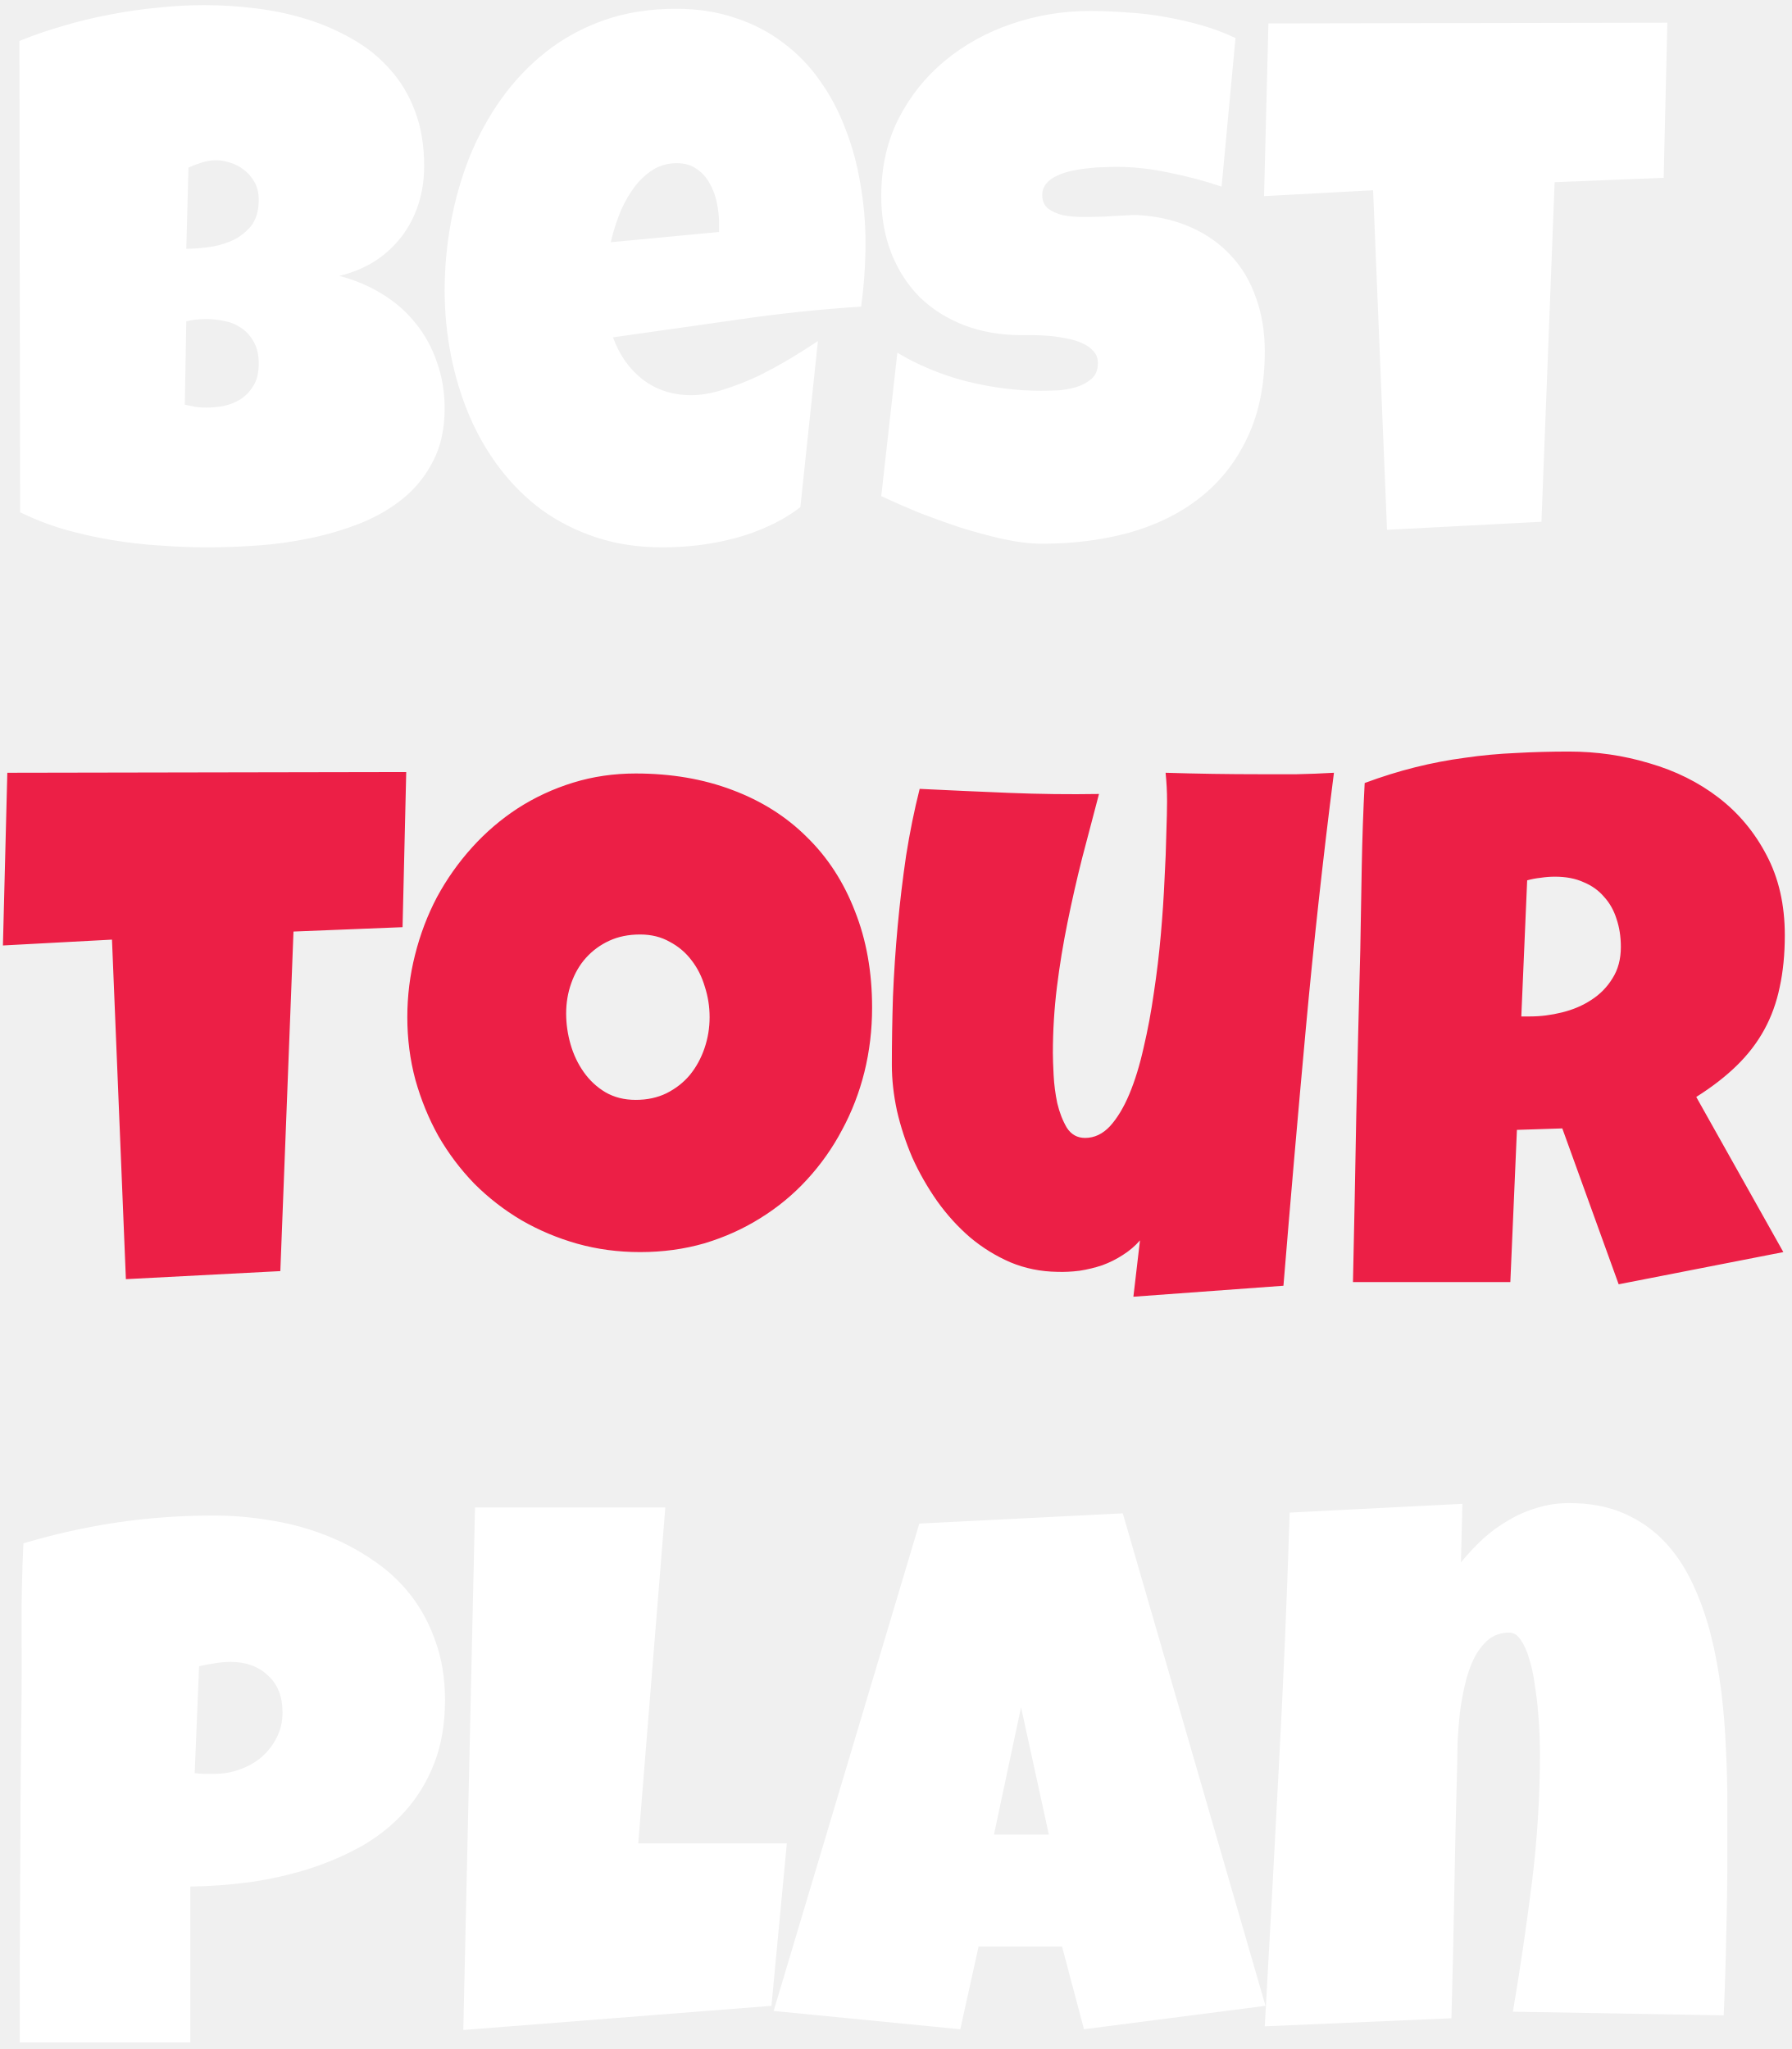
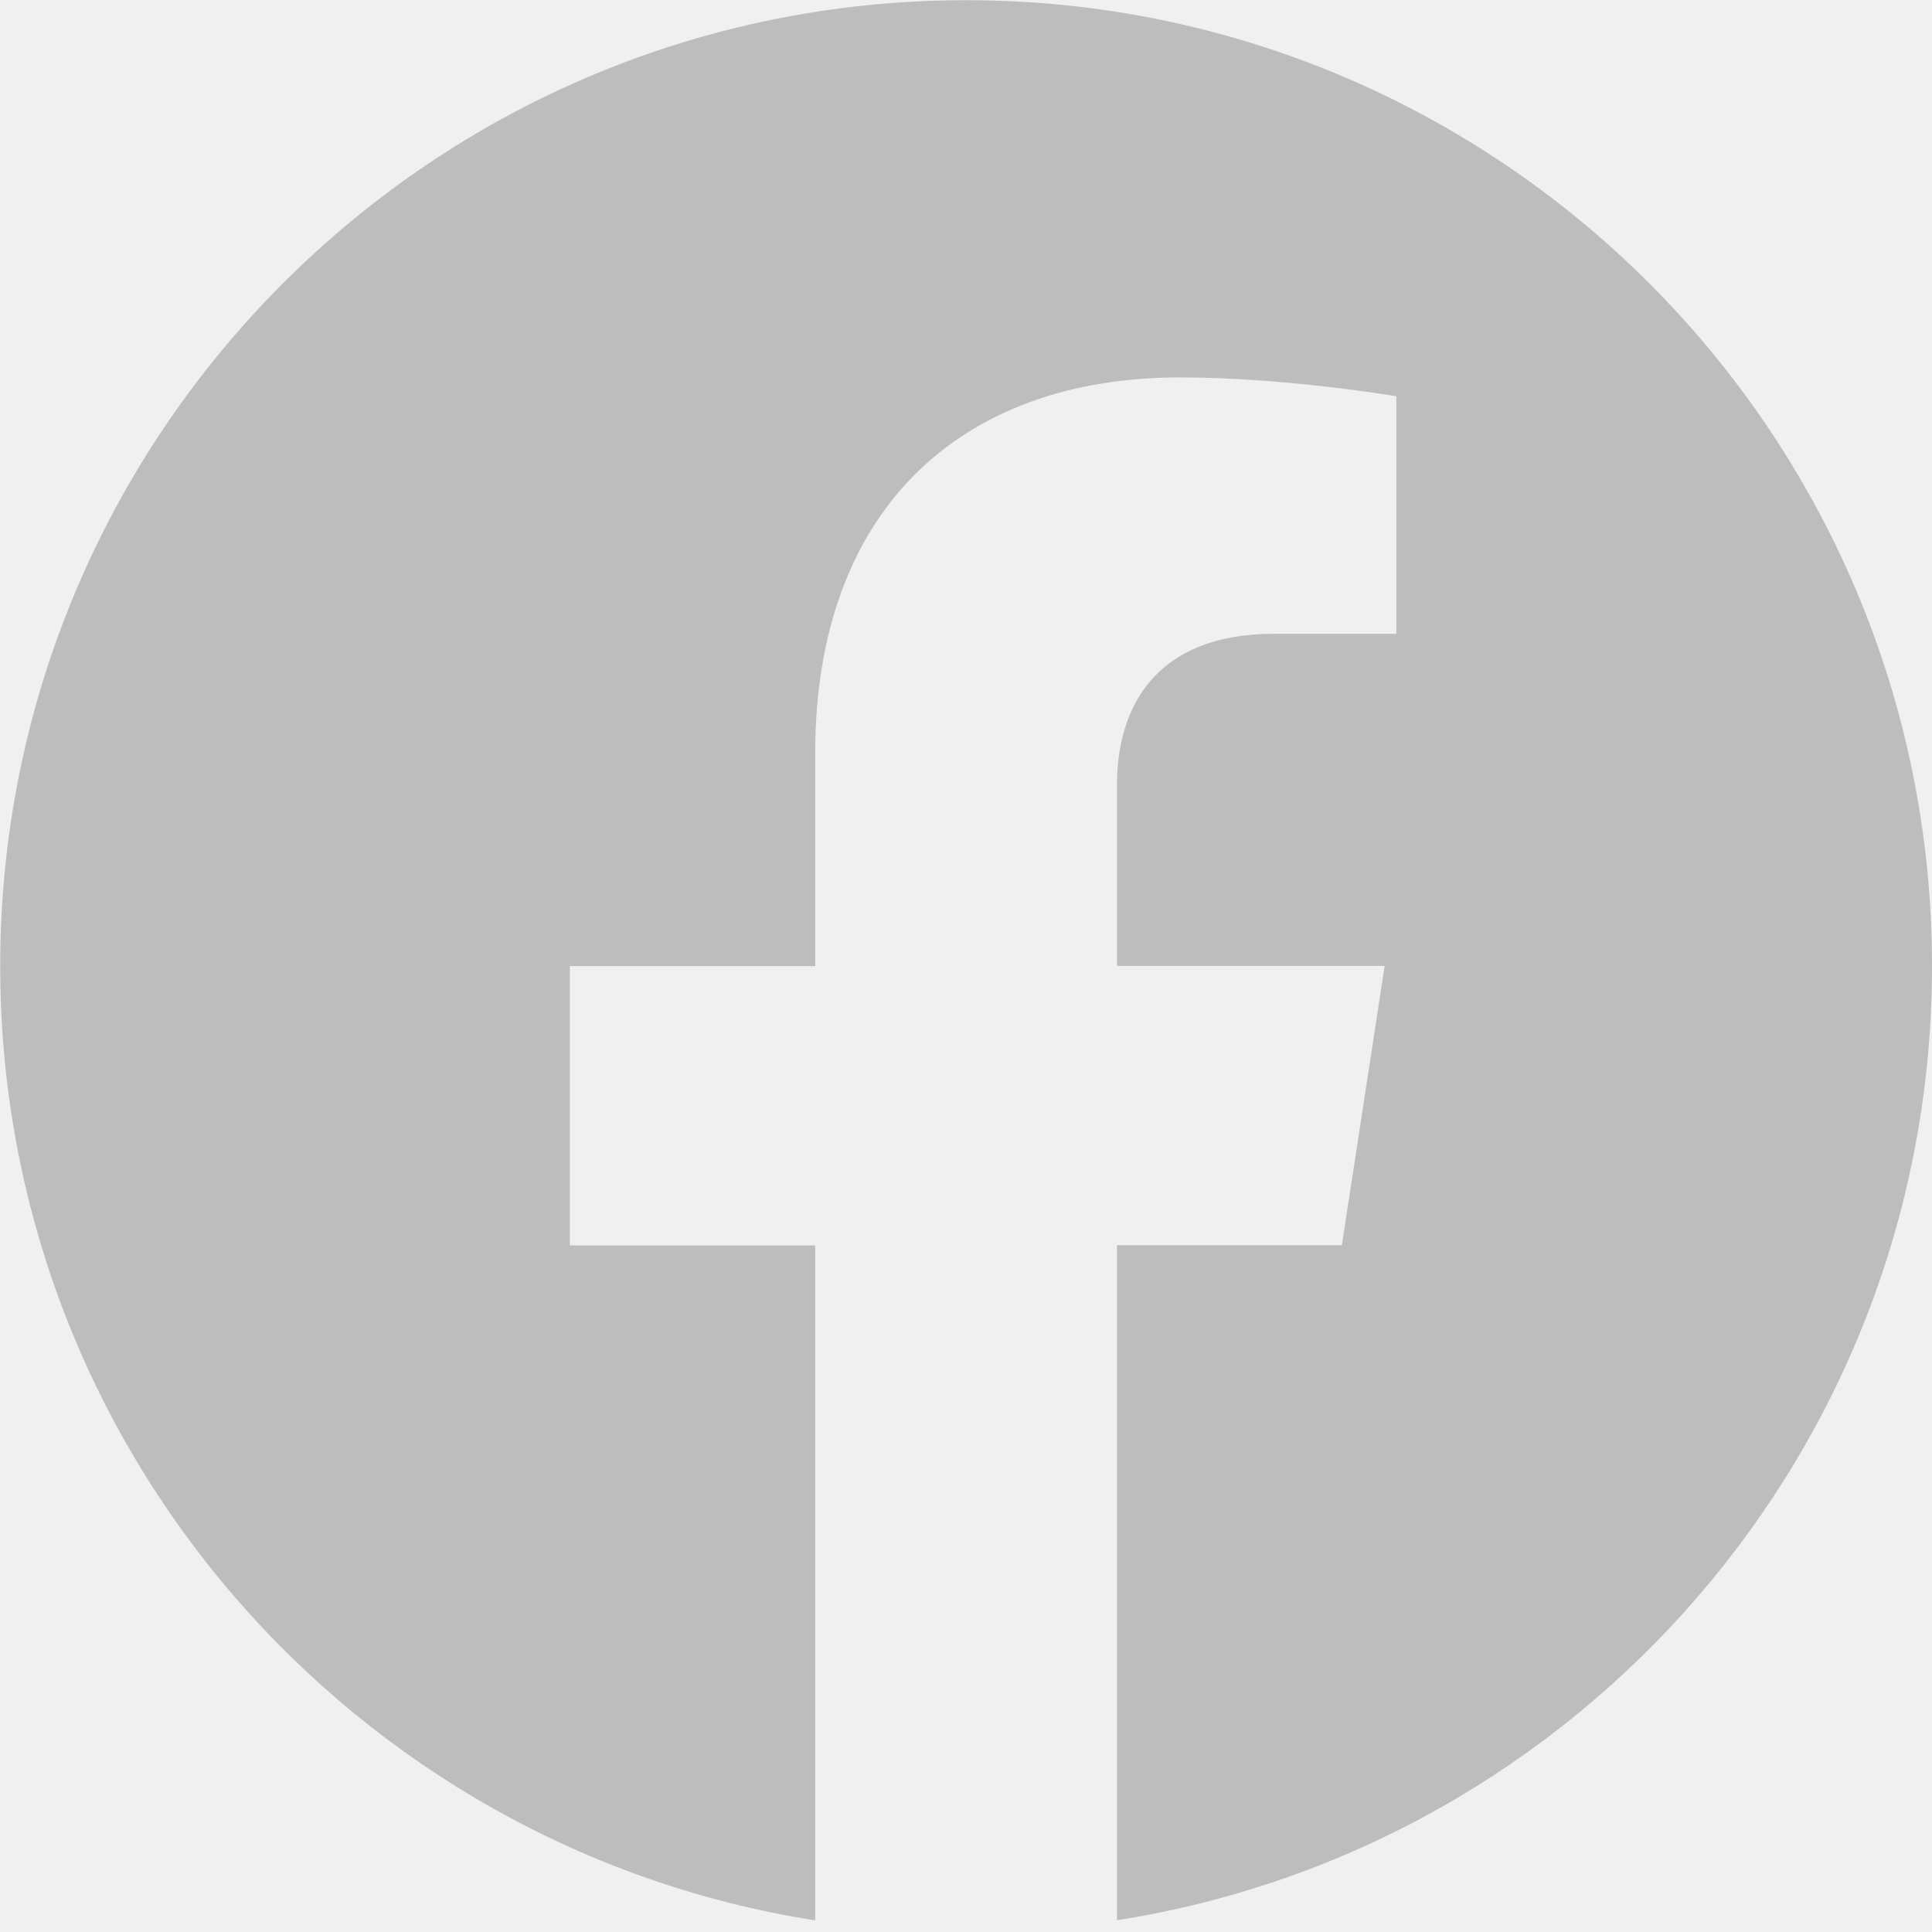
- <svg xmlns="http://www.w3.org/2000/svg" width="153" height="175" viewBox="0 0 153 175" fill="none">
-   <path d="M37.969 34.875C37.969 36.604 37.646 38.094 37 39.344C36.375 40.594 35.531 41.656 34.469 42.531C33.406 43.406 32.177 44.125 30.781 44.688C29.406 45.229 27.969 45.656 26.469 45.969C24.969 46.281 23.458 46.49 21.938 46.594C20.438 46.698 19.031 46.75 17.719 46.75C16.427 46.75 15.083 46.698 13.688 46.594C12.312 46.51 10.938 46.354 9.562 46.125C8.188 45.896 6.833 45.594 5.5 45.219C4.167 44.823 2.906 44.333 1.719 43.75L1.656 3.5C2.823 3.021 4.062 2.594 5.375 2.219C6.688 1.823 8.021 1.5 9.375 1.25C10.75 0.979 12.115 0.781 13.469 0.656C14.823 0.51 16.135 0.438 17.406 0.438C18.885 0.438 20.375 0.531 21.875 0.719C23.396 0.906 24.854 1.219 26.25 1.656C27.646 2.094 28.948 2.667 30.156 3.375C31.365 4.062 32.417 4.917 33.312 5.938C34.229 6.958 34.938 8.146 35.438 9.5C35.958 10.854 36.219 12.417 36.219 14.188C36.219 15.354 36.052 16.448 35.719 17.469C35.385 18.49 34.906 19.406 34.281 20.219C33.656 21.031 32.896 21.729 32 22.312C31.104 22.875 30.094 23.292 28.969 23.562C30.323 23.917 31.552 24.438 32.656 25.125C33.781 25.812 34.729 26.646 35.5 27.625C36.292 28.604 36.896 29.708 37.312 30.938C37.75 32.167 37.969 33.479 37.969 34.875ZM22.094 17.062C22.094 16.458 21.969 15.948 21.719 15.531C21.469 15.094 21.156 14.74 20.781 14.469C20.427 14.198 20.031 14 19.594 13.875C19.177 13.75 18.802 13.688 18.469 13.688C18.052 13.688 17.646 13.75 17.25 13.875C16.854 14 16.469 14.146 16.094 14.312L15.906 21.25C16.385 21.25 16.979 21.208 17.688 21.125C18.396 21.042 19.073 20.865 19.719 20.594C20.385 20.302 20.948 19.885 21.406 19.344C21.865 18.781 22.094 18.021 22.094 17.062ZM17.656 27.25C17.052 27.25 16.469 27.312 15.906 27.438L15.781 34.562C16.094 34.625 16.396 34.688 16.688 34.75C17 34.792 17.302 34.812 17.594 34.812C18.031 34.812 18.51 34.771 19.031 34.688C19.552 34.583 20.042 34.396 20.5 34.125C20.958 33.833 21.333 33.448 21.625 32.969C21.938 32.49 22.094 31.854 22.094 31.062C22.094 30.271 21.938 29.625 21.625 29.125C21.333 28.625 20.969 28.24 20.531 27.969C20.094 27.677 19.615 27.49 19.094 27.406C18.573 27.302 18.094 27.25 17.656 27.25ZM73.906 20.75C73.906 22.562 73.781 24.375 73.531 26.188C69.969 26.417 66.427 26.792 62.906 27.312C59.385 27.812 55.865 28.312 52.344 28.812C52.885 30.312 53.729 31.51 54.875 32.406C56.042 33.302 57.427 33.75 59.031 33.75C59.865 33.75 60.771 33.594 61.75 33.281C62.75 32.969 63.74 32.583 64.719 32.125C65.698 31.646 66.635 31.135 67.531 30.594C68.427 30.052 69.198 29.562 69.844 29.125L68.344 43.312C67.531 43.938 66.646 44.469 65.688 44.906C64.75 45.344 63.771 45.698 62.75 45.969C61.729 46.24 60.698 46.438 59.656 46.562C58.615 46.688 57.594 46.75 56.594 46.75C54.531 46.75 52.646 46.469 50.938 45.906C49.229 45.344 47.677 44.562 46.281 43.562C44.906 42.542 43.698 41.344 42.656 39.969C41.615 38.594 40.75 37.094 40.062 35.469C39.375 33.844 38.854 32.125 38.5 30.312C38.146 28.5 37.969 26.667 37.969 24.812C37.969 22.875 38.146 20.938 38.5 19C38.854 17.062 39.385 15.198 40.094 13.406C40.823 11.615 41.729 9.958 42.812 8.438C43.917 6.896 45.198 5.552 46.656 4.406C48.115 3.26 49.76 2.365 51.594 1.719C53.448 1.073 55.49 0.75 57.719 0.75C59.573 0.75 61.26 1.01 62.781 1.531C64.323 2.031 65.688 2.74 66.875 3.656C68.083 4.552 69.125 5.625 70 6.875C70.896 8.125 71.625 9.5 72.188 11C72.771 12.479 73.198 14.052 73.469 15.719C73.76 17.365 73.906 19.042 73.906 20.75ZM61.406 19.125C61.406 18.542 61.344 17.948 61.219 17.344C61.094 16.719 60.885 16.156 60.594 15.656C60.323 15.156 59.958 14.75 59.5 14.438C59.042 14.104 58.469 13.938 57.781 13.938C56.948 13.938 56.208 14.167 55.562 14.625C54.938 15.062 54.396 15.625 53.938 16.312C53.479 16.979 53.104 17.708 52.812 18.5C52.521 19.292 52.302 20.021 52.156 20.688L61.406 19.812V19.125ZM108 30C108 32.854 107.5 35.323 106.5 37.406C105.521 39.469 104.167 41.177 102.438 42.531C100.729 43.865 98.719 44.854 96.406 45.5C94.115 46.125 91.646 46.438 89 46.438C87.979 46.438 86.854 46.302 85.625 46.031C84.417 45.76 83.188 45.427 81.938 45.031C80.688 44.615 79.479 44.177 78.312 43.719C77.167 43.24 76.146 42.792 75.25 42.375L76.625 30.125C78.396 31.188 80.354 32 82.5 32.562C84.667 33.104 86.792 33.375 88.875 33.375C89.271 33.375 89.75 33.365 90.312 33.344C90.875 33.302 91.406 33.208 91.906 33.062C92.427 32.896 92.865 32.656 93.219 32.344C93.573 32.031 93.75 31.583 93.75 31C93.75 30.604 93.625 30.271 93.375 30C93.125 29.708 92.802 29.479 92.406 29.312C92.01 29.125 91.562 28.99 91.062 28.906C90.562 28.802 90.073 28.729 89.594 28.688C89.115 28.646 88.667 28.625 88.25 28.625C87.833 28.625 87.5 28.625 87.25 28.625C85.458 28.625 83.823 28.344 82.344 27.781C80.885 27.219 79.625 26.427 78.562 25.406C77.521 24.365 76.708 23.115 76.125 21.656C75.542 20.177 75.25 18.542 75.25 16.75C75.25 14.292 75.74 12.094 76.719 10.156C77.719 8.198 79.042 6.542 80.688 5.188C82.354 3.812 84.26 2.76 86.406 2.031C88.552 1.302 90.771 0.938 93.062 0.938C94.083 0.938 95.135 0.979 96.219 1.062C97.302 1.125 98.375 1.25 99.438 1.438C100.521 1.625 101.573 1.865 102.594 2.156C103.615 2.448 104.583 2.812 105.5 3.25L104.312 15.938C102.896 15.458 101.406 15.062 99.844 14.75C98.302 14.417 96.792 14.25 95.312 14.25C95.042 14.25 94.688 14.26 94.25 14.281C93.833 14.281 93.385 14.312 92.906 14.375C92.448 14.417 91.979 14.49 91.5 14.594C91.021 14.698 90.594 14.844 90.219 15.031C89.844 15.198 89.542 15.427 89.312 15.719C89.083 16.01 88.979 16.354 89 16.75C89.021 17.208 89.188 17.562 89.5 17.812C89.833 18.062 90.25 18.25 90.75 18.375C91.271 18.479 91.833 18.531 92.438 18.531C93.062 18.531 93.677 18.521 94.281 18.5C94.885 18.458 95.448 18.427 95.969 18.406C96.49 18.365 96.917 18.354 97.25 18.375C98.917 18.479 100.417 18.833 101.75 19.438C103.083 20.042 104.208 20.844 105.125 21.844C106.062 22.844 106.771 24.042 107.25 25.438C107.75 26.812 108 28.333 108 30ZM142.375 1.938L142.062 15.188L132.75 15.562L131.625 44.562L118.438 45.25L117.25 16.25L107.938 16.75L108.312 2L142.375 1.938ZM38 145.188C38 147.208 37.698 149 37.094 150.562C36.49 152.125 35.656 153.5 34.594 154.688C33.552 155.854 32.323 156.844 30.906 157.656C29.49 158.448 27.969 159.104 26.344 159.625C24.74 160.125 23.073 160.5 21.344 160.75C19.615 160.979 17.917 161.104 16.25 161.125V174.438H1.688C1.688 172.062 1.688 169.75 1.688 167.5C1.708 165.25 1.719 163.021 1.719 160.812C1.74 158.583 1.75 156.344 1.75 154.094C1.771 151.844 1.792 149.521 1.812 147.125C1.854 144.583 1.865 142.042 1.844 139.5C1.823 136.958 1.875 134.396 2 131.812C4.667 131.021 7.333 130.427 10 130.031C12.667 129.635 15.417 129.438 18.25 129.438C19.854 129.438 21.458 129.573 23.062 129.844C24.667 130.094 26.198 130.5 27.656 131.062C29.135 131.625 30.5 132.333 31.75 133.188C33.021 134.021 34.115 135.021 35.031 136.188C35.948 137.354 36.667 138.688 37.188 140.188C37.729 141.688 38 143.354 38 145.188ZM24.125 146.25C24.125 144.896 23.708 143.844 22.875 143.094C22.062 142.323 21 141.938 19.688 141.938C19.25 141.938 18.792 141.979 18.312 142.062C17.854 142.125 17.417 142.208 17 142.312L16.625 151.438C16.917 151.479 17.198 151.5 17.469 151.5C17.74 151.5 18.021 151.5 18.312 151.5C19.062 151.5 19.781 151.375 20.469 151.125C21.177 150.875 21.802 150.521 22.344 150.062C22.885 149.583 23.312 149.031 23.625 148.406C23.958 147.76 24.125 147.042 24.125 146.25ZM67.188 157.438L65.875 171.312L39.562 173.375L40.562 128.75H56.812L54.5 157.438H67.188ZM108.062 171.312L92.562 173.312L90.688 166.25H83.562L82 173.312L66.062 171.75L78.5 130.125L95.875 129.25L108.062 171.312ZM89.562 156.688L87.188 145.812L84.875 156.688H89.562ZM147.5 158.188C147.5 160.542 147.469 162.875 147.406 165.188C147.365 167.479 147.292 169.792 147.188 172.125L129.188 171.812C129.812 168.125 130.354 164.448 130.812 160.781C131.271 157.094 131.5 153.375 131.5 149.625C131.5 149.354 131.49 148.917 131.469 148.312C131.448 147.708 131.406 147.031 131.344 146.281C131.281 145.51 131.188 144.729 131.062 143.938C130.958 143.125 130.802 142.385 130.594 141.719C130.406 141.052 130.167 140.51 129.875 140.094C129.604 139.656 129.271 139.438 128.875 139.438C128.167 139.438 127.562 139.646 127.062 140.062C126.583 140.479 126.177 141.021 125.844 141.688C125.531 142.333 125.281 143.062 125.094 143.875C124.906 144.688 124.76 145.5 124.656 146.312C124.573 147.125 124.51 147.896 124.469 148.625C124.448 149.333 124.438 149.917 124.438 150.375C124.333 154.062 124.25 157.729 124.188 161.375C124.125 165 124.042 168.667 123.938 172.375L108 173.062C108.417 165.708 108.812 158.396 109.188 151.125C109.583 143.854 109.896 136.542 110.125 129.188L124.875 128.438L124.75 133.438C125.333 132.729 125.958 132.062 126.625 131.438C127.312 130.812 128.042 130.281 128.812 129.844C129.583 129.385 130.396 129.031 131.25 128.781C132.125 128.51 133.042 128.375 134 128.375C135.771 128.375 137.323 128.667 138.656 129.25C139.99 129.833 141.135 130.625 142.094 131.625C143.052 132.625 143.854 133.812 144.5 135.188C145.146 136.542 145.667 137.99 146.062 139.531C146.458 141.073 146.76 142.688 146.969 144.375C147.177 146.042 147.312 147.688 147.375 149.312C147.458 150.938 147.5 152.51 147.5 154.031C147.5 155.552 147.5 156.938 147.5 158.188Z" fill="white" />
-   <path d="M34.688 65.938L34.375 79.188L25.062 79.562L23.938 108.562L10.75 109.25L9.562 80.25L0.25 80.75L0.625 66L34.688 65.938ZM74.469 86.062C74.469 87.958 74.25 89.792 73.812 91.562C73.375 93.312 72.74 94.958 71.906 96.5C71.094 98.042 70.094 99.458 68.906 100.75C67.74 102.021 66.417 103.115 64.938 104.031C63.479 104.948 61.885 105.667 60.156 106.188C58.427 106.688 56.594 106.938 54.656 106.938C52.781 106.938 50.99 106.698 49.281 106.219C47.594 105.74 46.01 105.073 44.531 104.219C43.052 103.344 41.708 102.302 40.5 101.094C39.312 99.865 38.292 98.51 37.438 97.031C36.604 95.531 35.948 93.927 35.469 92.219C35.01 90.51 34.781 88.729 34.781 86.875C34.781 85.062 35 83.292 35.438 81.562C35.875 79.812 36.5 78.167 37.312 76.625C38.146 75.083 39.146 73.667 40.312 72.375C41.479 71.083 42.781 69.969 44.219 69.031C45.677 68.094 47.25 67.365 48.938 66.844C50.625 66.323 52.406 66.062 54.281 66.062C57.302 66.062 60.052 66.531 62.531 67.469C65.031 68.406 67.156 69.75 68.906 71.5C70.677 73.229 72.042 75.333 73 77.812C73.979 80.271 74.469 83.021 74.469 86.062ZM60.594 86.875C60.594 85.979 60.458 85.115 60.188 84.281C59.938 83.427 59.562 82.677 59.062 82.031C58.562 81.365 57.938 80.833 57.188 80.438C56.458 80.021 55.615 79.812 54.656 79.812C53.677 79.812 52.802 79.99 52.031 80.344C51.26 80.698 50.594 81.188 50.031 81.812C49.49 82.417 49.073 83.135 48.781 83.969C48.49 84.781 48.344 85.646 48.344 86.562C48.344 87.438 48.469 88.312 48.719 89.188C48.969 90.062 49.344 90.854 49.844 91.562C50.344 92.271 50.958 92.844 51.688 93.281C52.438 93.719 53.302 93.938 54.281 93.938C55.26 93.938 56.135 93.75 56.906 93.375C57.698 92.979 58.365 92.458 58.906 91.812C59.448 91.146 59.865 90.385 60.156 89.531C60.448 88.677 60.594 87.792 60.594 86.875ZM113.906 66C112.969 73.333 112.167 80.635 111.5 87.906C110.833 95.156 110.198 102.458 109.594 109.812L96.781 110.75L97.344 105.938C96.927 106.417 96.438 106.833 95.875 107.188C95.333 107.542 94.75 107.833 94.125 108.062C93.5 108.271 92.854 108.427 92.188 108.531C91.521 108.615 90.885 108.646 90.281 108.625C88.865 108.604 87.531 108.333 86.281 107.812C85.031 107.271 83.885 106.562 82.844 105.688C81.802 104.792 80.865 103.76 80.031 102.594C79.198 101.406 78.49 100.167 77.906 98.875C77.344 97.562 76.906 96.229 76.594 94.875C76.302 93.521 76.156 92.208 76.156 90.938C76.156 89.062 76.188 87.125 76.25 85.125C76.333 83.104 76.469 81.083 76.656 79.062C76.844 77.042 77.083 75.042 77.375 73.062C77.688 71.083 78.073 69.188 78.531 67.375C81.073 67.5 83.625 67.615 86.188 67.719C88.75 67.823 91.302 67.854 93.844 67.812C93.365 69.625 92.885 71.448 92.406 73.281C91.948 75.094 91.531 76.927 91.156 78.781C90.781 80.615 90.479 82.458 90.25 84.312C90.021 86.167 89.906 88.042 89.906 89.938C89.906 90.375 89.927 91 89.969 91.812C90.01 92.625 90.115 93.427 90.281 94.219C90.469 95.01 90.74 95.708 91.094 96.312C91.469 96.896 91.99 97.188 92.656 97.188C93.448 97.188 94.156 96.854 94.781 96.188C95.406 95.5 95.958 94.583 96.438 93.438C96.917 92.292 97.323 90.969 97.656 89.469C98.01 87.969 98.302 86.406 98.531 84.781C98.781 83.135 98.979 81.479 99.125 79.812C99.271 78.146 99.375 76.583 99.438 75.125C99.521 73.646 99.573 72.323 99.594 71.156C99.635 69.99 99.656 69.083 99.656 68.438C99.656 68.021 99.646 67.615 99.625 67.219C99.604 66.823 99.573 66.417 99.531 66C100.885 66.042 102.229 66.073 103.562 66.094C104.896 66.115 106.24 66.125 107.594 66.125C108.635 66.125 109.677 66.125 110.719 66.125C111.781 66.104 112.844 66.062 113.906 66ZM152.406 79.875C152.406 81.5 152.26 82.979 151.969 84.312C151.698 85.625 151.26 86.833 150.656 87.938C150.052 89.042 149.271 90.062 148.312 91C147.354 91.938 146.198 92.833 144.844 93.688L152.281 106.938L138.219 109.688L133.406 96.375L129.531 96.5L128.969 109.5H115.531C115.635 104.75 115.729 100.021 115.812 95.312C115.917 90.604 116.031 85.875 116.156 81.125C116.198 78.729 116.24 76.354 116.281 74C116.323 71.646 116.406 69.271 116.531 66.875C117.99 66.333 119.427 65.885 120.844 65.531C122.26 65.177 123.677 64.906 125.094 64.719C126.531 64.51 127.979 64.375 129.438 64.312C130.917 64.229 132.427 64.188 133.969 64.188C136.344 64.188 138.635 64.521 140.844 65.188C143.073 65.833 145.042 66.812 146.75 68.125C148.458 69.438 149.823 71.073 150.844 73.031C151.885 74.99 152.406 77.271 152.406 79.875ZM138.406 80.875C138.406 80 138.281 79.198 138.031 78.469C137.802 77.74 137.448 77.115 136.969 76.594C136.51 76.052 135.927 75.635 135.219 75.344C134.531 75.031 133.719 74.875 132.781 74.875C132.365 74.875 131.958 74.906 131.562 74.969C131.167 75.01 130.781 75.083 130.406 75.188L129.906 86.812H130.656C131.552 86.812 132.458 86.698 133.375 86.469C134.312 86.24 135.146 85.885 135.875 85.406C136.625 84.927 137.229 84.312 137.688 83.562C138.167 82.812 138.406 81.917 138.406 80.875Z" fill="#EC1F46" />
+ <svg xmlns="http://www.w3.org/2000/svg" width="20" height="20" fill="none">
+   <path d="M10.001.002C4.479.002.002 4.479.002 10.001c0 4.99 3.656 9.126 8.437 9.879v-6.988h-2.54v-2.891h2.54V7.798c0-2.508 1.493-3.891 3.776-3.891 1.094 0 2.24.195 2.24.195v2.459h-1.264c-1.24 0-1.628.772-1.628 1.563v1.875h2.771l-.443 2.891h-2.328v6.988C16.344 19.129 20 14.992 20 10.001 20 4.479 15.523.002 10.001.002z" fill="#BDBDBD" />
</svg>
